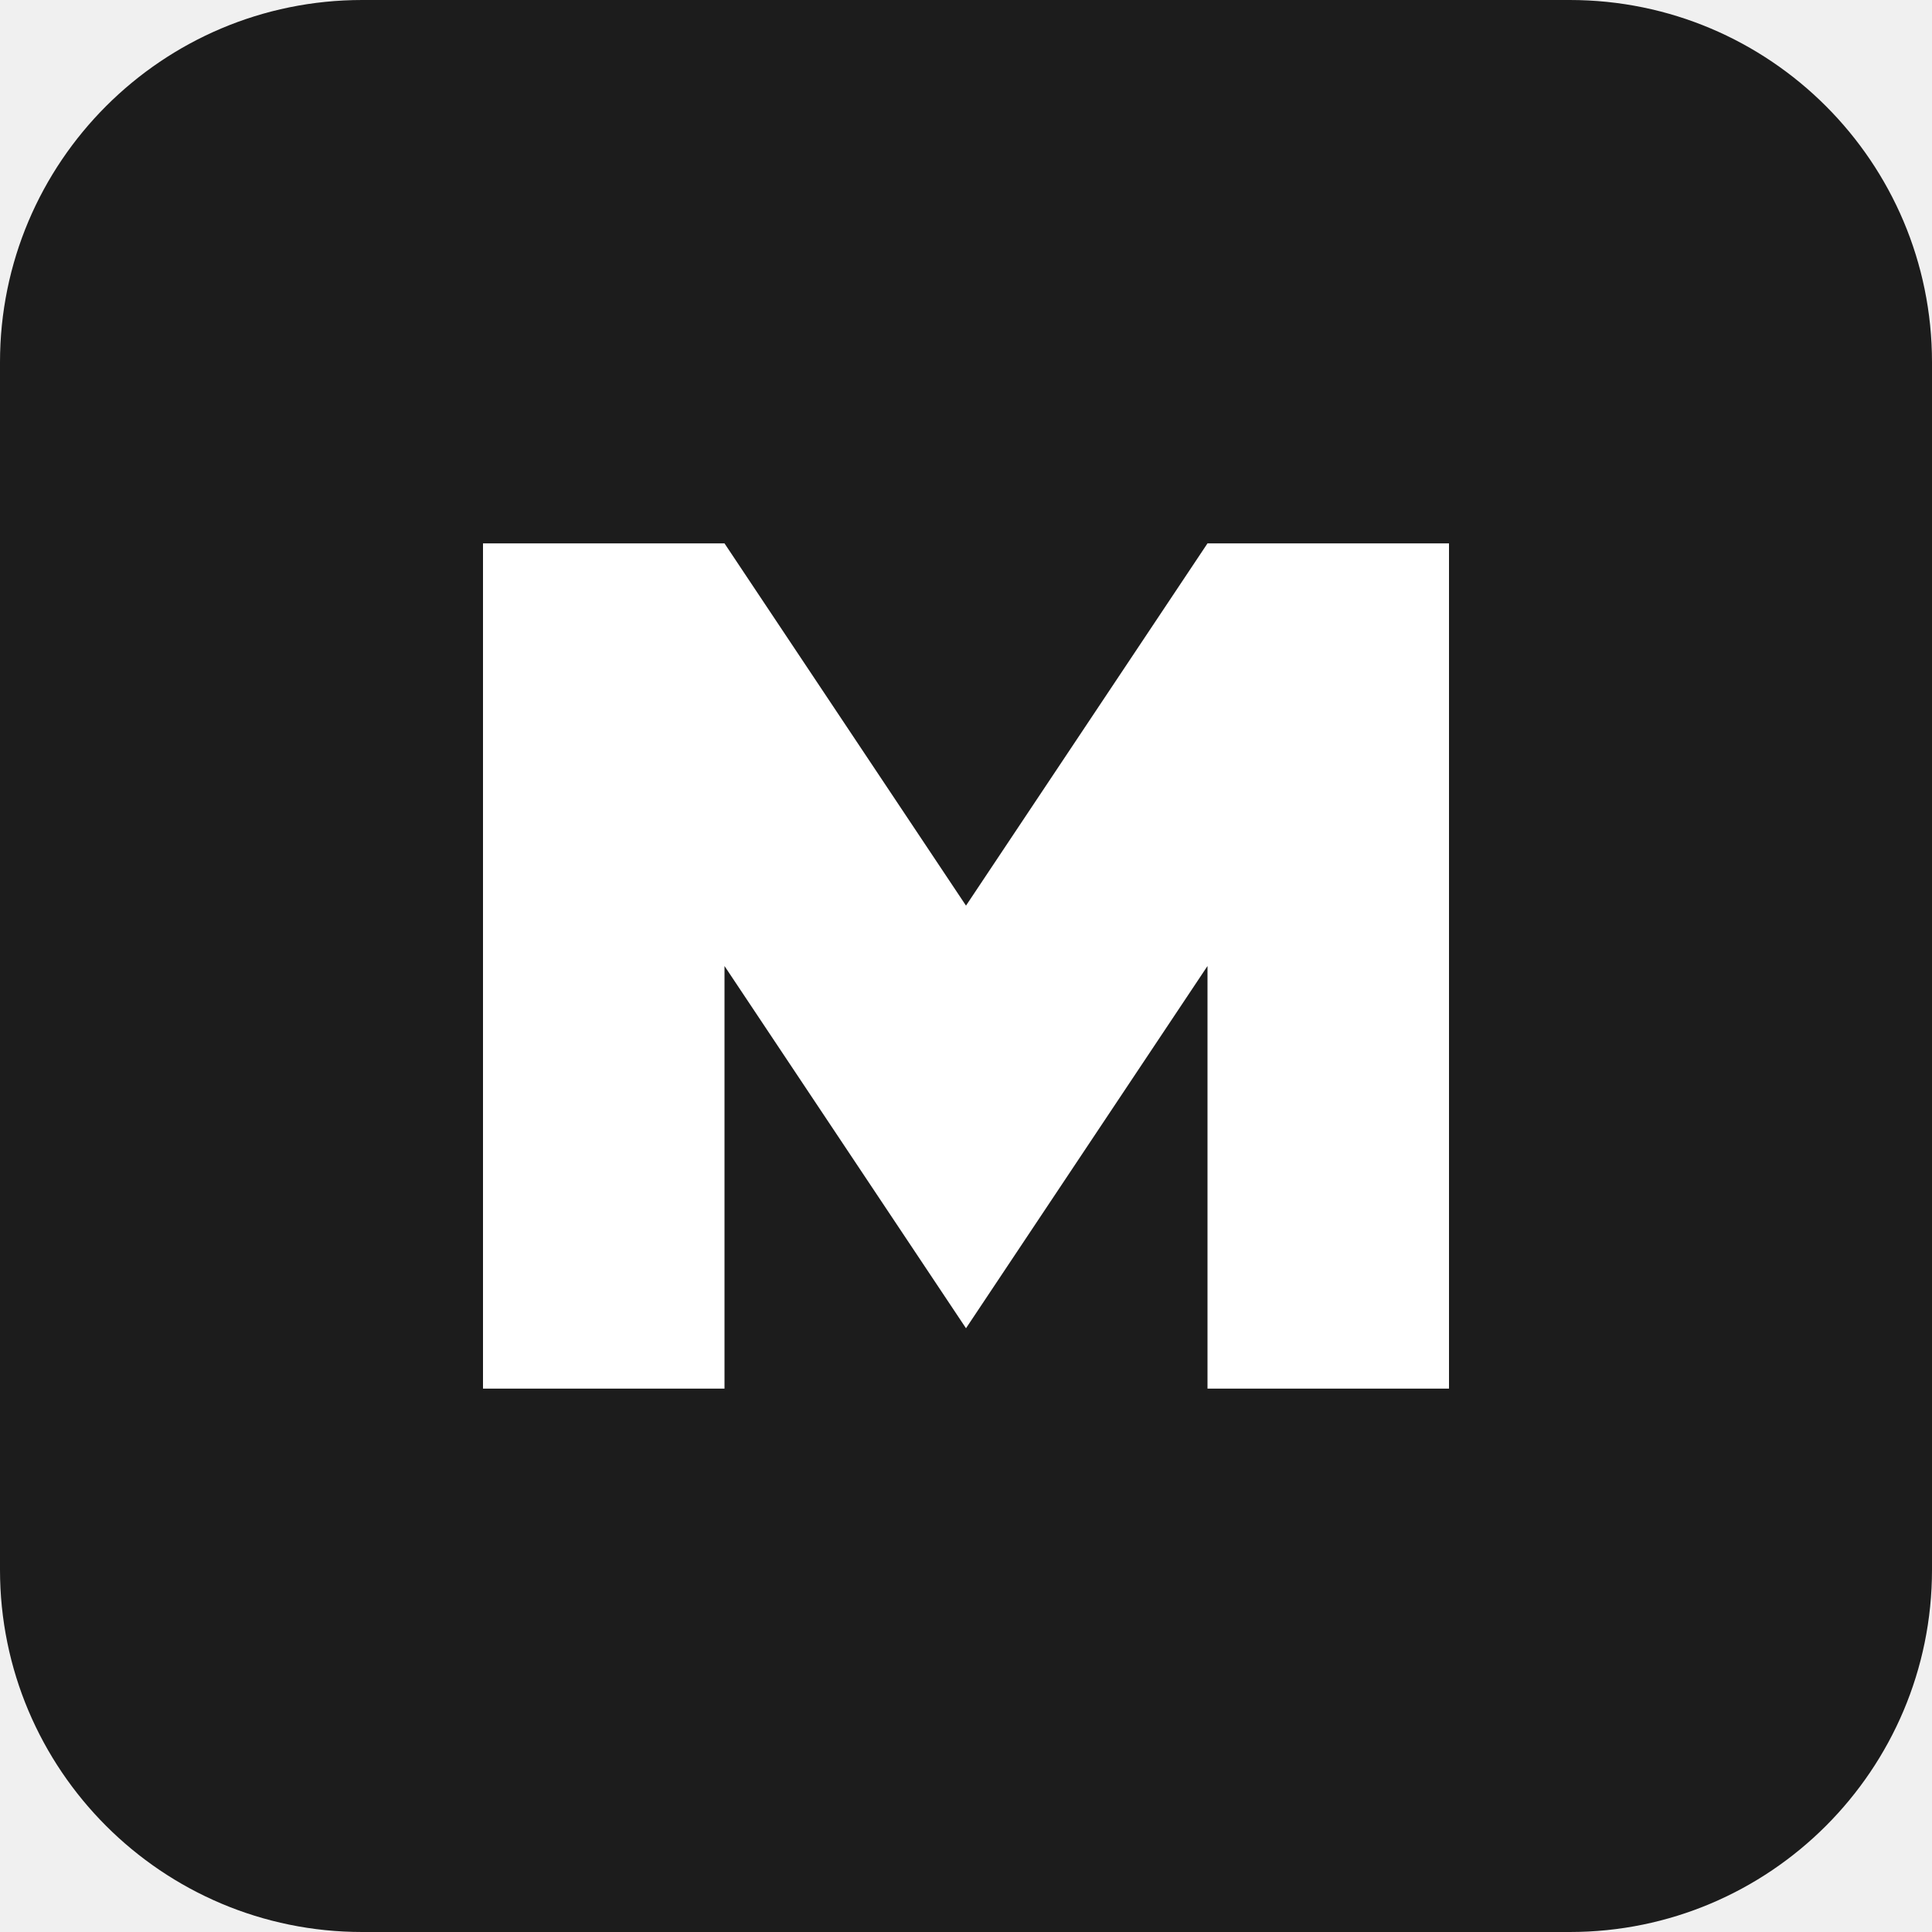
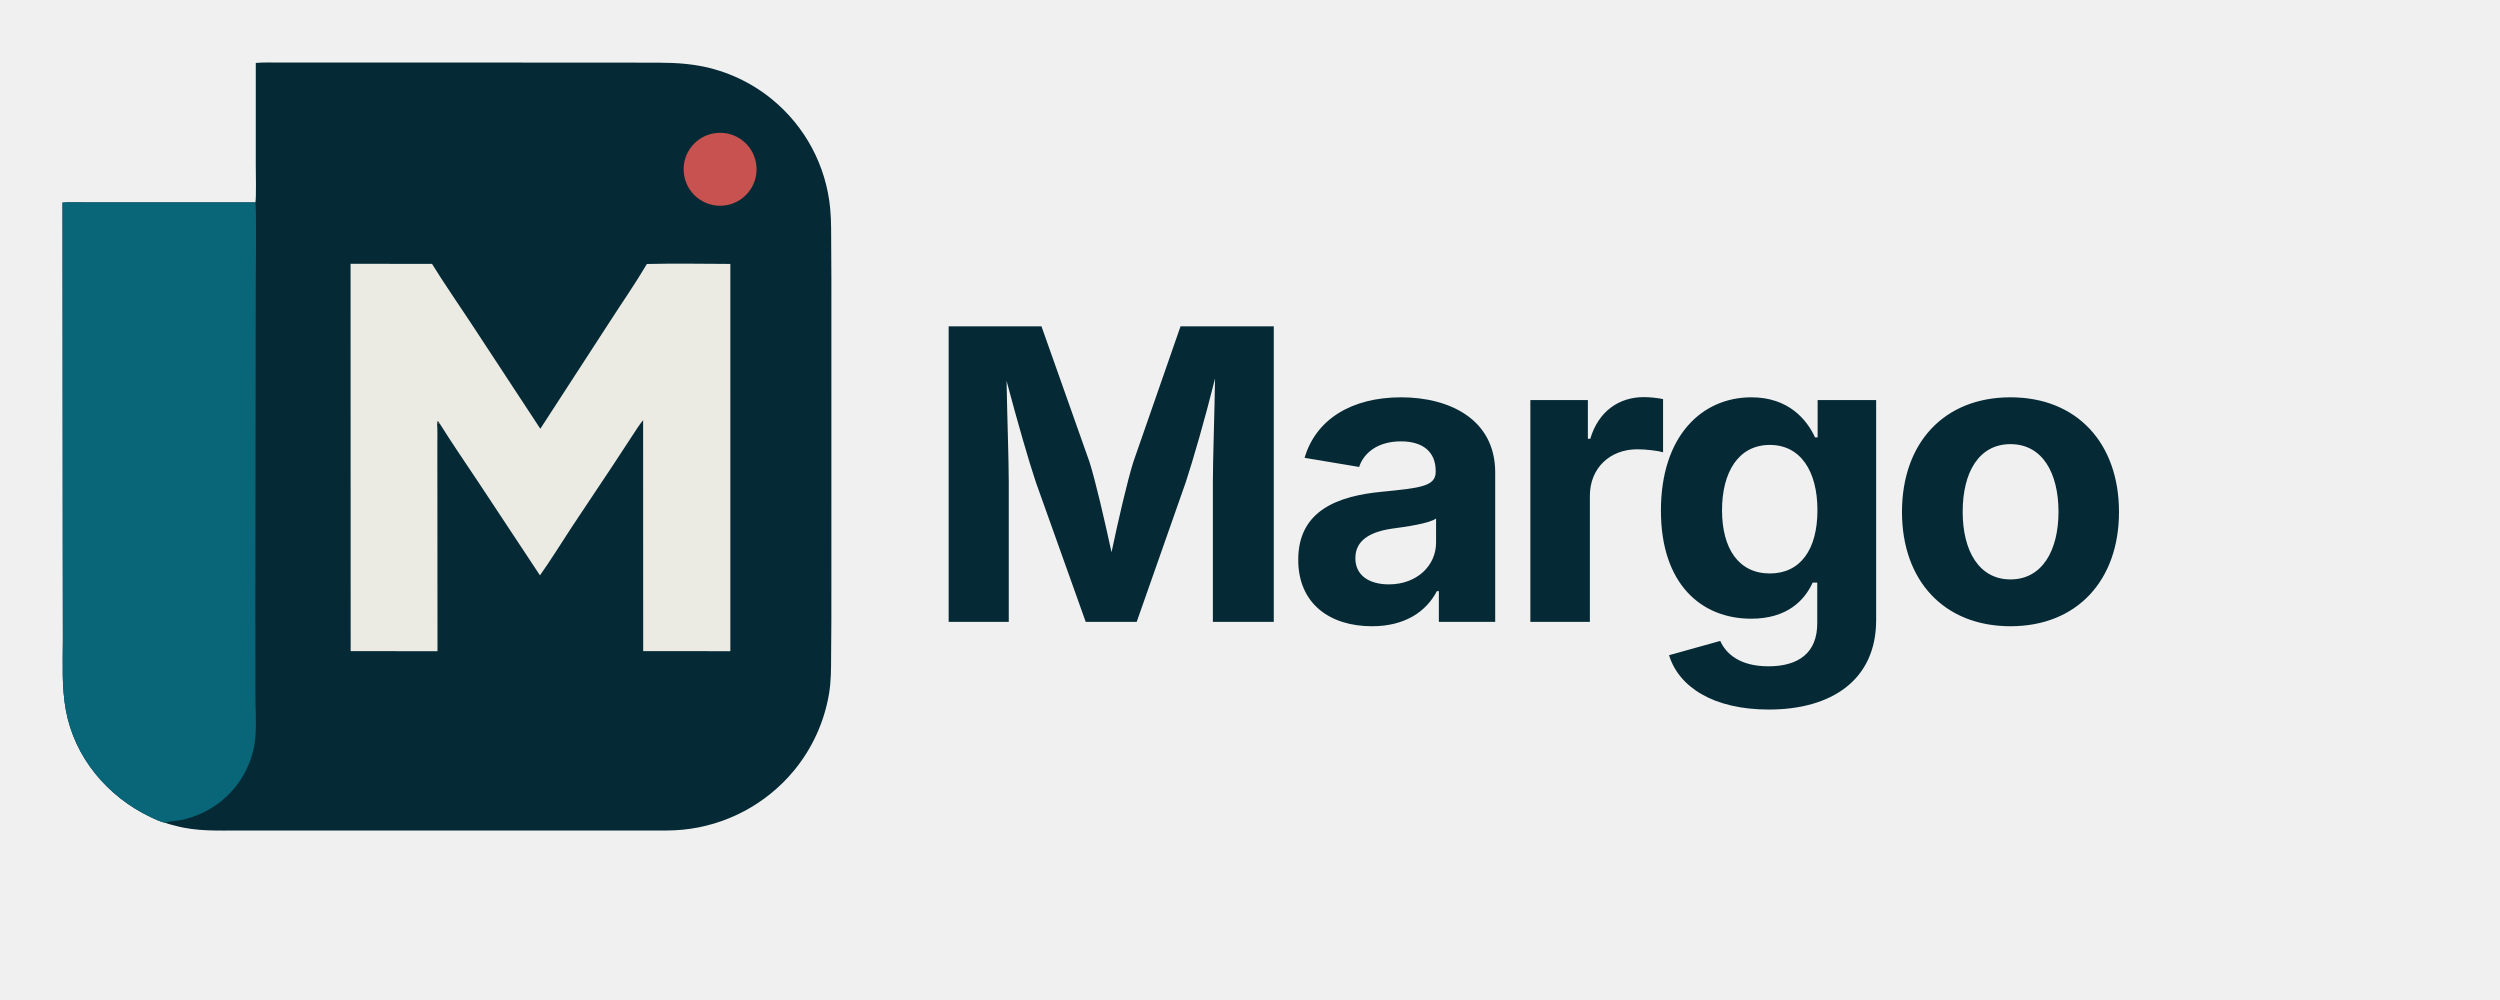
- <svg xmlns="http://www.w3.org/2000/svg" viewBox="0 0 32 32" role="img" aria-label="Margo">
-   <rect width="32" height="32" rx="6" fill="#1c1c1c" />
-   <path d="M8 23V9h4l4 6 4-6h4v14h-4v-7l-4 6-4-6v7z" fill="#fff" />
+ <svg xmlns="http://www.w3.org/2000/svg" viewBox="0 0 1600 640" role="img" aria-labelledby="title desc">
+   <g transform="translate(40 40) scale(.329) translate(-278 -278)">
+     <path fill="#052a35" d="M 653.998 278.846 C 667.24 277.555 686.253 278.069 700.012 278.067 L 773.433 278.038 L 1017.84 278.087 L 1326.64 278.173 L 1411.92 278.28 C 1449.44 278.325 1480.31 277.903 1517.4 284.504 C 1569.13 293.951 1617.61 316.377 1658.3 349.678 C 1722.77 402.413 1763.48 478.74 1771.35 561.66 C 1773.75 586.003 1773.2 615.364 1773.38 640.219 C 1773.73 680.728 1773.84 721.239 1773.71 761.749 L 1773.72 1077.49 L 1773.68 1359.95 L 1773.18 1431.25 C 1773.01 1458 1773.42 1480.44 1768.92 1507.11 C 1759.57 1561.54 1736.19 1612.6 1701.09 1655.24 C 1646.72 1721.02 1568.44 1762.5 1483.47 1770.55 C 1462.78 1772.47 1441.9 1772.04 1421.13 1772.04 L 1339.67 1771.99 L 1080.3 1772.01 L 731.3 1772.02 L 622.847 1771.98 C 580.672 1772 538.565 1774.02 497.555 1762.75 C 491.417 1761.07 483.343 1759.39 477.56 1756.84 C 469.582 1755.61 456.508 1749.31 449.087 1745.78 C 365.303 1705.9 301.36 1629.92 284.476 1537.65 C 276.165 1492.23 278.681 1446.54 278.712 1400.19 L 278.492 1227.98 L 278.032 550.494 C 291.27 549.513 310.895 550.121 324.591 550.131 L 405.038 550.114 L 653.184 550.211 C 655.177 544.184 653.98 486.133 653.974 475.458 L 653.998 278.846 z" />
+     <path fill="#096678" d="M 278.032 550.494 C 291.27 549.513 310.895 550.121 324.591 550.131 L 405.038 550.114 L 653.184 550.211 C 655.593 557.096 653.915 699.541 653.901 716.774 L 653.176 1327.53 L 653.301 1508.56 C 653.334 1562.88 660.409 1602.27 635.605 1653.76 C 614.277 1697.16 576.487 1730.24 530.642 1745.64 C 522.724 1748.36 518.243 1749.6 510.437 1751.36 C 503.448 1752.95 482.3 1754.33 477.56 1756.84 C 469.582 1755.61 456.508 1749.31 449.087 1745.78 C 365.303 1705.9 301.36 1629.92 284.476 1537.65 C 276.165 1492.23 278.681 1446.54 278.712 1400.19 L 278.492 1227.98 L 278.032 550.494 z" />
+     <path fill="#ebebe4" d="M 838.381 669.628 L 996.796 669.677 C 1019.88 707.267 1048.5 748.274 1073 785.615 L 1207.5 990.506 L 1342.42 782.562 C 1366.36 745.381 1392.39 708.003 1414.8 669.952 C 1467.54 668.661 1524.22 669.632 1577.15 669.829 L 1577.17 1423.16 L 1407.62 1423.03 L 1407.48 973.704 C 1400.33 982.166 1391.89 995.748 1385.59 1005.28 L 1349.31 1060.67 L 1269.48 1180.5 C 1249.36 1211.12 1227.92 1245.95 1206.79 1275.64 L 1085.22 1091.74 C 1060.98 1055.25 1034.39 1016.7 1011.38 979.714 C 1009.82 980.346 1008.31 980.892 1006.73 981.471 C 1007.68 989.512 1007.15 1017.14 1007.17 1026.12 L 1007.26 1117.15 L 1007.47 1423.22 L 838.566 1423.02 L 838.381 669.628 z" />
+     <path fill="#152730" d="M 1006.73 981.471 C 1007.43 975.059 1007.37 973.188 1011.38 979.714 C 1009.82 980.346 1008.31 980.892 1006.73 981.471 z" />
+     <path fill="#c7524f" d="M 1552.27 414.94 C 1591.1 412.218 1624.87 441.286 1627.96 480.088 C 1631.05 518.89 1602.3 552.936 1563.53 556.389 C 1524.24 559.89 1489.64 530.67 1486.51 491.348 C 1483.38 452.025 1512.92 417.7 1552.27 414.94 z" />
+   </g>
+   <text x="590" y="398" fill="#052a35" font-family="Inter, ui-sans-serif, system-ui, sans-serif" font-size="260" font-weight="750" letter-spacing="-10">Margo</text>
</svg>
